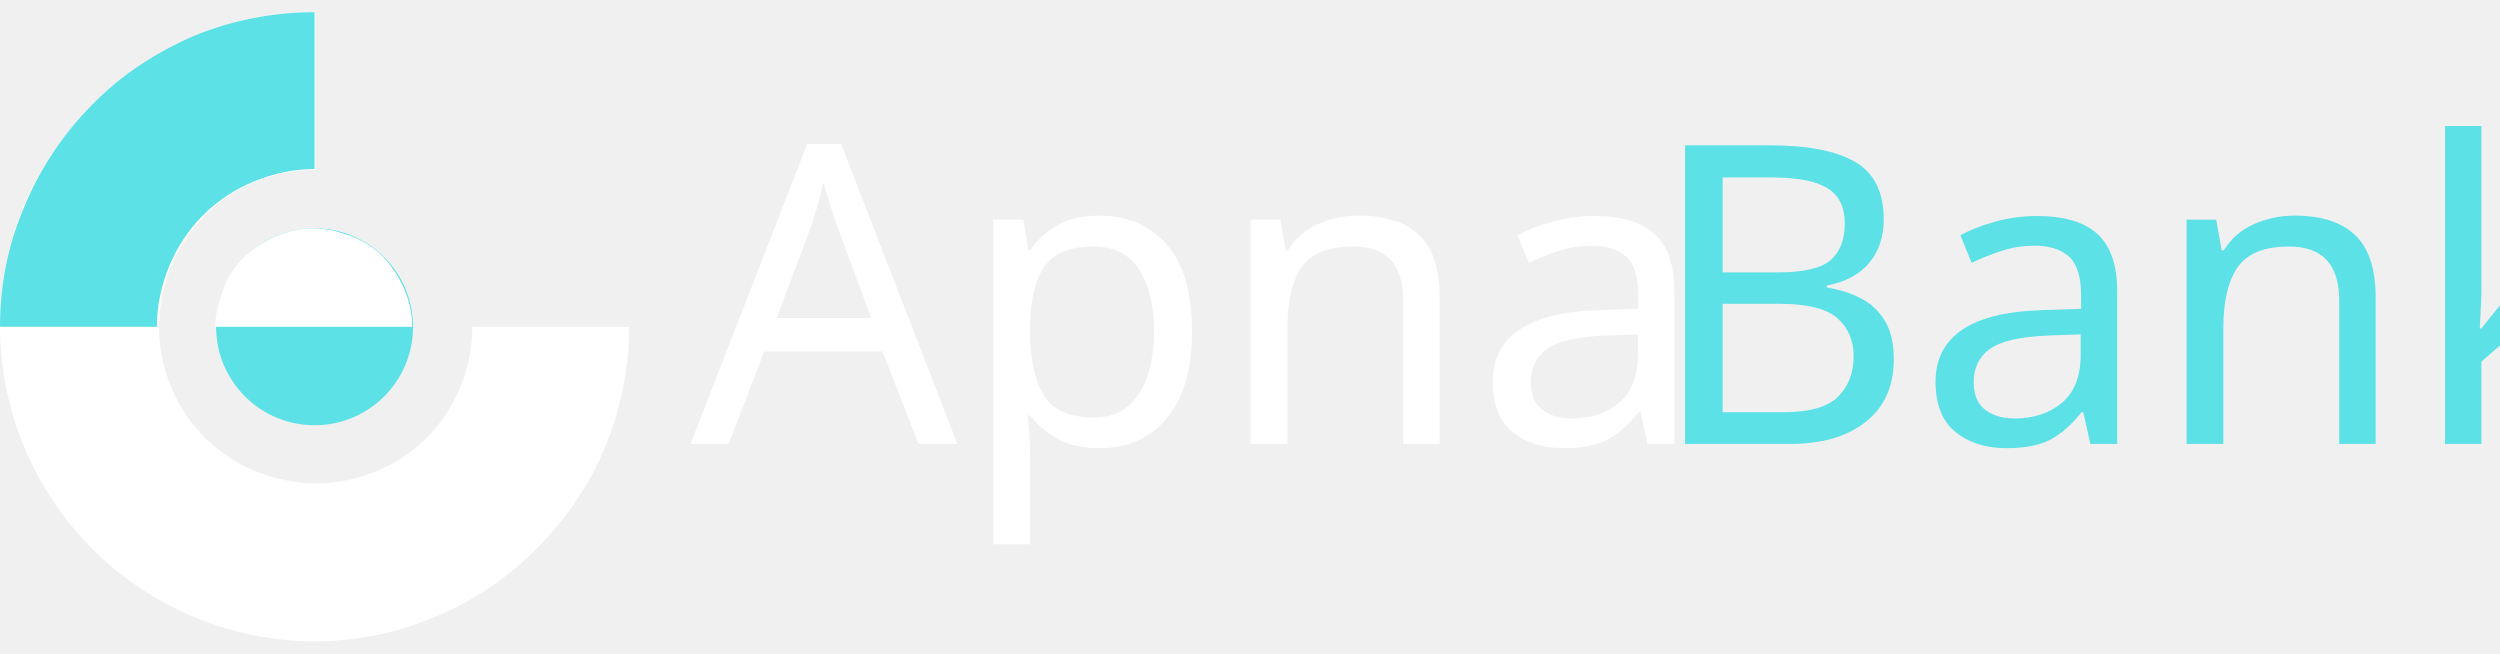
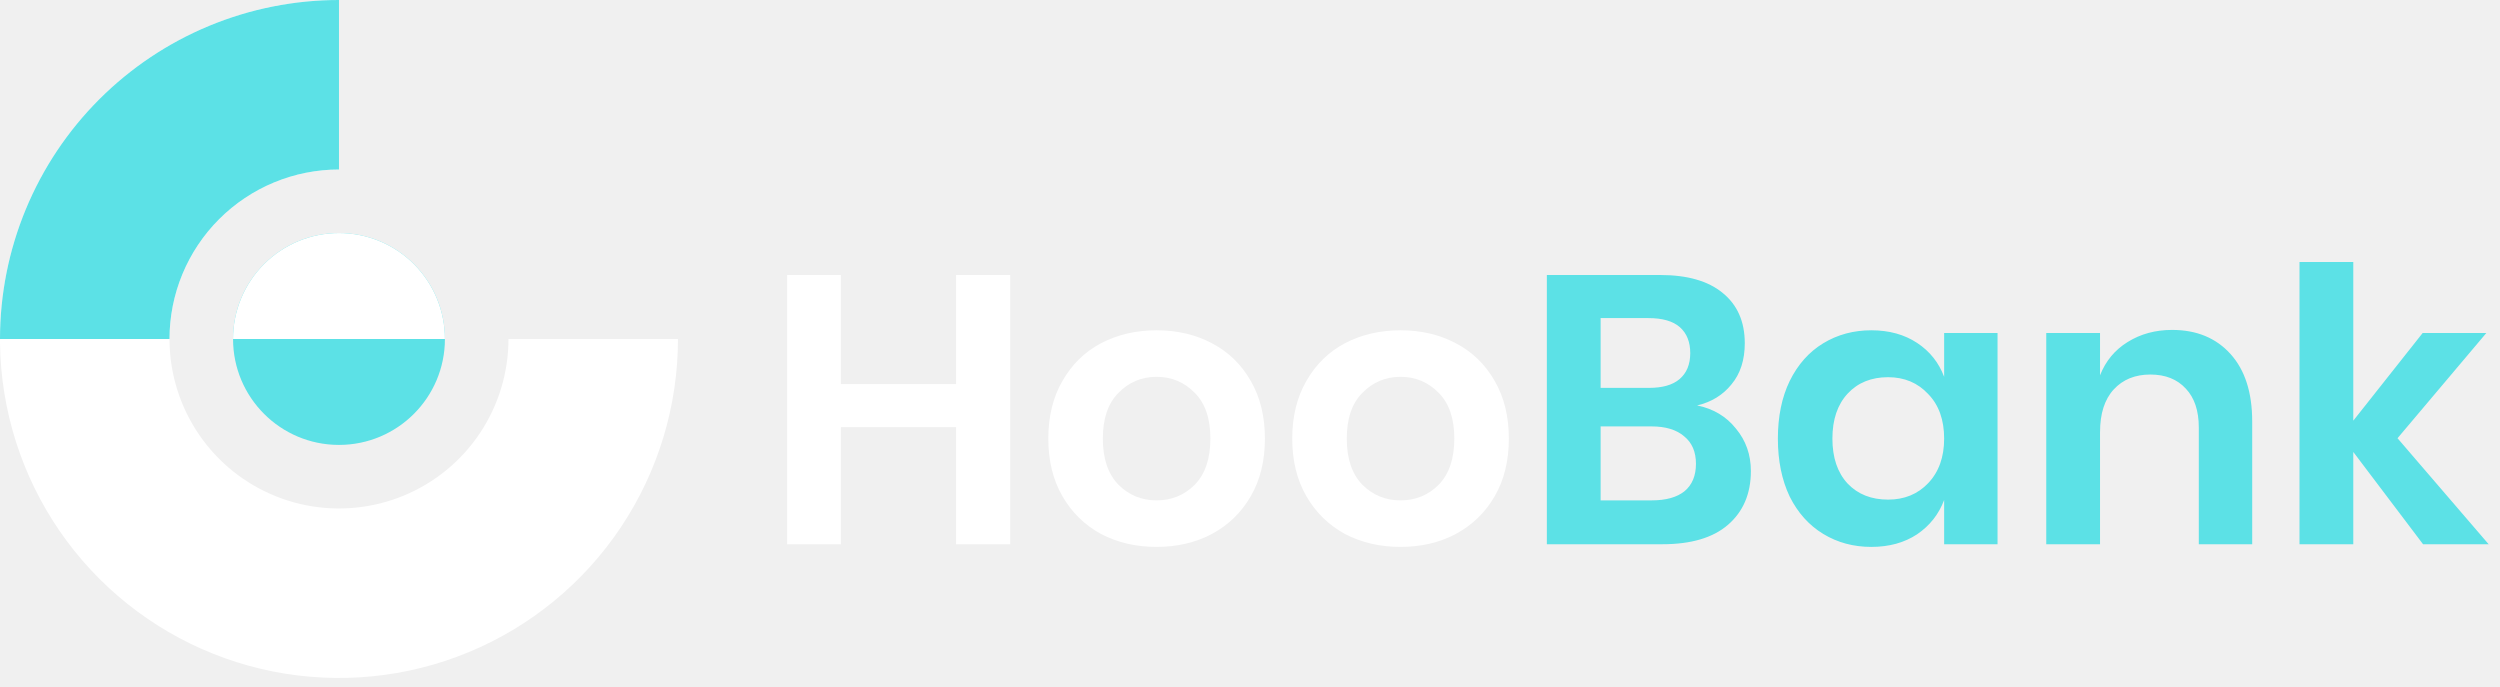
- <svg xmlns="http://www.w3.org/2000/svg" version="1.1" id="Layer_1" x="0px" y="0px" viewBox="0 0 286.9 75" style="enable-background:new 0 0 286.9 75;" xml:space="preserve">
-   <style type="text/css">
- 	.st0{display:none;fill:#BF2525;}
- 	.st1{fill:#FFFFFF;}
- 	.st2{fill:#5CE1E6;}
- 	.st3{font-family:'Oswald-DemiBold';}
- 	.st4{font-size:48px;}
- </style>
-   <rect x="-13.2" y="-47.3" class="st0" width="415" height="182.5" />
-   <g>
-     <path class="st1" d="M36.1,1.4c-7.1,0-14.1,2.1-20,6.1S5.5,17.1,2.7,23.7C0,30.3-0.7,37.5,0.7,44.5c1.4,7,4.8,13.4,9.9,18.5   c5,5,11.5,8.5,18.5,9.9c7,1.4,14.2,0.7,20.8-2.1c6.6-2.7,12.2-7.4,16.2-13.3c4-5.9,6.1-12.9,6.1-20h-18c0,3.6-1.1,7.1-3,10   c-2,3-4.8,5.3-8.1,6.6c-3.3,1.4-6.9,1.7-10.4,1c-3.5-0.7-6.7-2.4-9.2-4.9c-2.5-2.5-4.2-5.7-4.9-9.2c-0.7-3.5-0.3-7.1,1-10.4   c1.4-3.3,3.7-6.1,6.6-8.1c3-2,6.5-3,10-3V1.4z" />
-     <path class="st2" d="M36.1,1.4c-4.7,0-9.4,0.9-13.8,2.7C17.9,6,13.9,8.6,10.6,12c-3.3,3.3-6,7.3-7.8,11.7C0.9,28.1,0,32.7,0,37.5   h18c0-2.4,0.5-4.7,1.4-6.9c0.9-2.2,2.2-4.2,3.9-5.9c1.7-1.7,3.7-3,5.9-3.9c2.2-0.9,4.5-1.4,6.9-1.4V1.4z" />
-     <circle class="st2" cx="36.1" cy="37.5" r="11.3" />
-     <path class="st1" d="M47.3,37.5c0-1.5-0.3-2.9-0.9-4.3c-0.6-1.4-1.4-2.6-2.4-3.7c-1-1-2.3-1.9-3.7-2.4s-2.8-0.9-4.3-0.9   c-1.5,0-2.9,0.3-4.3,0.9c-1.4,0.6-2.6,1.4-3.7,2.4c-1,1-1.9,2.3-2.4,3.7s-0.9,2.8-0.9,4.3h11.3H47.3z" />
-   </g>
-   <text transform="matrix(1 0 0 1 79.2449 50.9459)" class="st1 st3 st4">Apna</text>
-   <text transform="matrix(1 0 0 1 188.7231 50.9459)" class="st2 st3 st4">Bank</text>
+ <svg xmlns="http://www.w3.org/2000/svg" width="266" height="73" viewBox="0 0 266 73" fill="none">
+   <path d="M107.487 29.26V57.907H101.725V45.45H89.471V57.907H83.749V29.26H89.471V40.865H101.725V29.26H107.487ZM123.063 35.143C125.255 35.143 127.216 35.603 128.947 36.523C130.705 37.443 132.085 38.782 133.086 40.54C134.087 42.271 134.587 44.314 134.587 46.667C134.587 49.02 134.087 51.063 133.086 52.794C132.085 54.525 130.705 55.864 128.947 56.811C127.216 57.731 125.255 58.191 123.063 58.191C120.872 58.191 118.898 57.731 117.139 56.811C115.408 55.864 114.042 54.525 113.041 52.794C112.04 51.063 111.54 49.02 111.54 46.667C111.54 44.314 112.04 42.271 113.041 40.54C114.042 38.782 115.408 37.443 117.139 36.523C118.898 35.603 120.872 35.143 123.063 35.143ZM123.063 40.094C121.467 40.094 120.115 40.662 119.006 41.798C117.897 42.907 117.342 44.53 117.342 46.667C117.342 48.804 117.897 50.441 119.006 51.577C120.115 52.686 121.467 53.24 123.063 53.24C124.659 53.24 126.012 52.686 127.121 51.577C128.23 50.441 128.785 48.804 128.785 46.667C128.785 44.53 128.23 42.907 127.121 41.798C126.012 40.662 124.659 40.094 123.063 40.094ZM149.018 35.143C151.209 35.143 153.17 35.603 154.901 36.523C156.66 37.443 158.039 38.782 159.04 40.54C160.041 42.271 160.542 44.314 160.542 46.667C160.542 49.02 160.041 51.063 159.04 52.794C158.039 54.525 156.66 55.864 154.901 56.811C153.17 57.731 151.209 58.191 149.018 58.191C146.827 58.191 144.852 57.731 143.094 56.811C141.363 55.864 139.996 54.525 138.996 52.794C137.995 51.063 137.494 49.02 137.494 46.667C137.494 44.314 137.995 42.271 138.996 40.54C139.996 38.782 141.363 37.443 143.094 36.523C144.852 35.603 146.827 35.143 149.018 35.143ZM149.018 40.094C147.422 40.094 146.069 40.662 144.96 41.798C143.851 42.907 143.297 44.53 143.297 46.667C143.297 48.804 143.851 50.441 144.96 51.577C146.069 52.686 147.422 53.24 149.018 53.24C150.614 53.24 151.966 52.686 153.076 51.577C154.185 50.441 154.739 48.804 154.739 46.667C154.739 44.53 154.185 42.907 153.076 41.798C151.966 40.662 150.614 40.094 149.018 40.094Z" fill="white" />
+   <path d="M180.572 43.137C182.303 43.489 183.683 44.314 184.711 45.612C185.766 46.883 186.293 48.385 186.293 50.116C186.293 52.524 185.482 54.431 183.859 55.837C182.263 57.217 179.936 57.907 176.88 57.907H164.585V29.26H176.636C179.531 29.26 181.749 29.896 183.291 31.167C184.86 32.438 185.644 34.224 185.644 36.523C185.644 38.308 185.171 39.769 184.224 40.905C183.304 42.041 182.087 42.785 180.572 43.137ZM170.306 41.27H175.459C176.893 41.27 177.975 40.959 178.706 40.337C179.463 39.688 179.842 38.768 179.842 37.578C179.842 36.388 179.476 35.468 178.746 34.819C178.016 34.17 176.893 33.845 175.378 33.845H170.306V41.27ZM175.743 53.24C177.258 53.24 178.421 52.916 179.233 52.267C180.045 51.59 180.45 50.617 180.45 49.345C180.45 48.074 180.031 47.1 179.192 46.424C178.381 45.72 177.218 45.369 175.703 45.369H170.306V53.24H175.743ZM199.107 35.143C201 35.143 202.623 35.59 203.976 36.483C205.329 37.375 206.289 38.579 206.857 40.094V35.428H212.538V57.907H206.857V53.2C206.289 54.715 205.329 55.932 203.976 56.852C202.623 57.744 201 58.191 199.107 58.191C197.213 58.191 195.509 57.731 193.994 56.811C192.479 55.892 191.289 54.566 190.423 52.835C189.585 51.076 189.166 49.02 189.166 46.667C189.166 44.314 189.585 42.271 190.423 40.54C191.289 38.782 192.479 37.443 193.994 36.523C195.509 35.603 197.213 35.143 199.107 35.143ZM200.892 40.134C199.107 40.134 197.673 40.716 196.591 41.879C195.509 43.042 194.968 44.638 194.968 46.667C194.968 48.696 195.509 50.292 196.591 51.455C197.673 52.591 199.107 53.159 200.892 53.159C202.623 53.159 204.044 52.578 205.153 51.414C206.289 50.224 206.857 48.642 206.857 46.667C206.857 44.665 206.289 43.083 205.153 41.92C204.044 40.729 202.623 40.134 200.892 40.134ZM231.113 35.103C233.709 35.103 235.779 35.955 237.321 37.659C238.863 39.363 239.634 41.757 239.634 44.841V57.907H233.953V45.49C233.953 43.705 233.493 42.325 232.573 41.352C231.654 40.351 230.396 39.85 228.8 39.85C227.177 39.85 225.878 40.378 224.904 41.433C223.931 42.488 223.444 44.003 223.444 45.977V57.907H217.722V35.428H223.444V39.931C224.039 38.417 225.013 37.24 226.365 36.401C227.745 35.536 229.327 35.103 231.113 35.103ZM257.814 57.907L250.389 48.087V57.907H244.668V27.88H250.389V44.76L257.774 35.428H264.55L255.096 46.627L264.793 57.907H257.814Z" fill="#5CE1E6" />
+   <path d="M36.068 0C28.934 -8.50666e-08 21.961 2.115 16.03 6.079C10.098 10.042 5.475 15.675 2.745 22.265C0.016 28.856 -0.699 36.108 0.693 43.104C2.085 50.101 5.52 56.527 10.564 61.572C15.608 66.616 22.035 70.051 29.031 71.443C36.028 72.834 43.28 72.12 49.87 69.39C56.461 66.66 62.094 62.037 66.057 56.106C70.02 50.175 72.136 43.201 72.136 36.068L54.102 36.068C54.102 39.635 53.044 43.121 51.062 46.087C49.081 49.053 46.264 51.364 42.969 52.729C39.674 54.094 36.048 54.451 32.55 53.755C29.051 53.059 25.838 51.342 23.316 48.82C20.794 46.298 19.076 43.084 18.38 39.586C17.685 36.088 18.042 32.462 19.407 29.166C20.772 25.871 23.083 23.055 26.049 21.073C29.014 19.092 32.501 18.034 36.068 18.034L36.068 0Z" fill="white" />
+   <path d="M36.068 0C31.331 -5.64821e-08 26.641 0.933 22.265 2.745C17.889 4.558 13.913 7.215 10.564 10.564C7.215 13.913 4.558 17.889 2.745 22.265C0.933 26.641 -7.1519e-07 31.331 0 36.068L18.034 36.068C18.034 33.7 18.5 31.355 19.407 29.166C20.313 26.979 21.641 24.991 23.316 23.316C24.991 21.641 26.979 20.313 29.166 19.407C31.355 18.5 33.7 18.034 36.068 18.034L36.068 0Z" fill="#5CE1E6" />
+   <circle cx="36.068" cy="36.068" r="11.271" fill="#5CE1E6" />
+   <path d="M47.339 36.068C47.339 34.588 47.047 33.122 46.481 31.755C45.915 30.387 45.084 29.145 44.038 28.098C42.991 27.051 41.749 26.221 40.381 25.655C39.014 25.088 37.548 24.797 36.068 24.797C34.588 24.797 33.122 25.088 31.755 25.655C30.387 26.221 29.145 27.051 28.098 28.098C27.051 29.145 26.221 30.387 25.655 31.755C25.088 33.122 24.797 34.588 24.797 36.068L36.068 36.068H47.339Z" fill="white" />
</svg>
